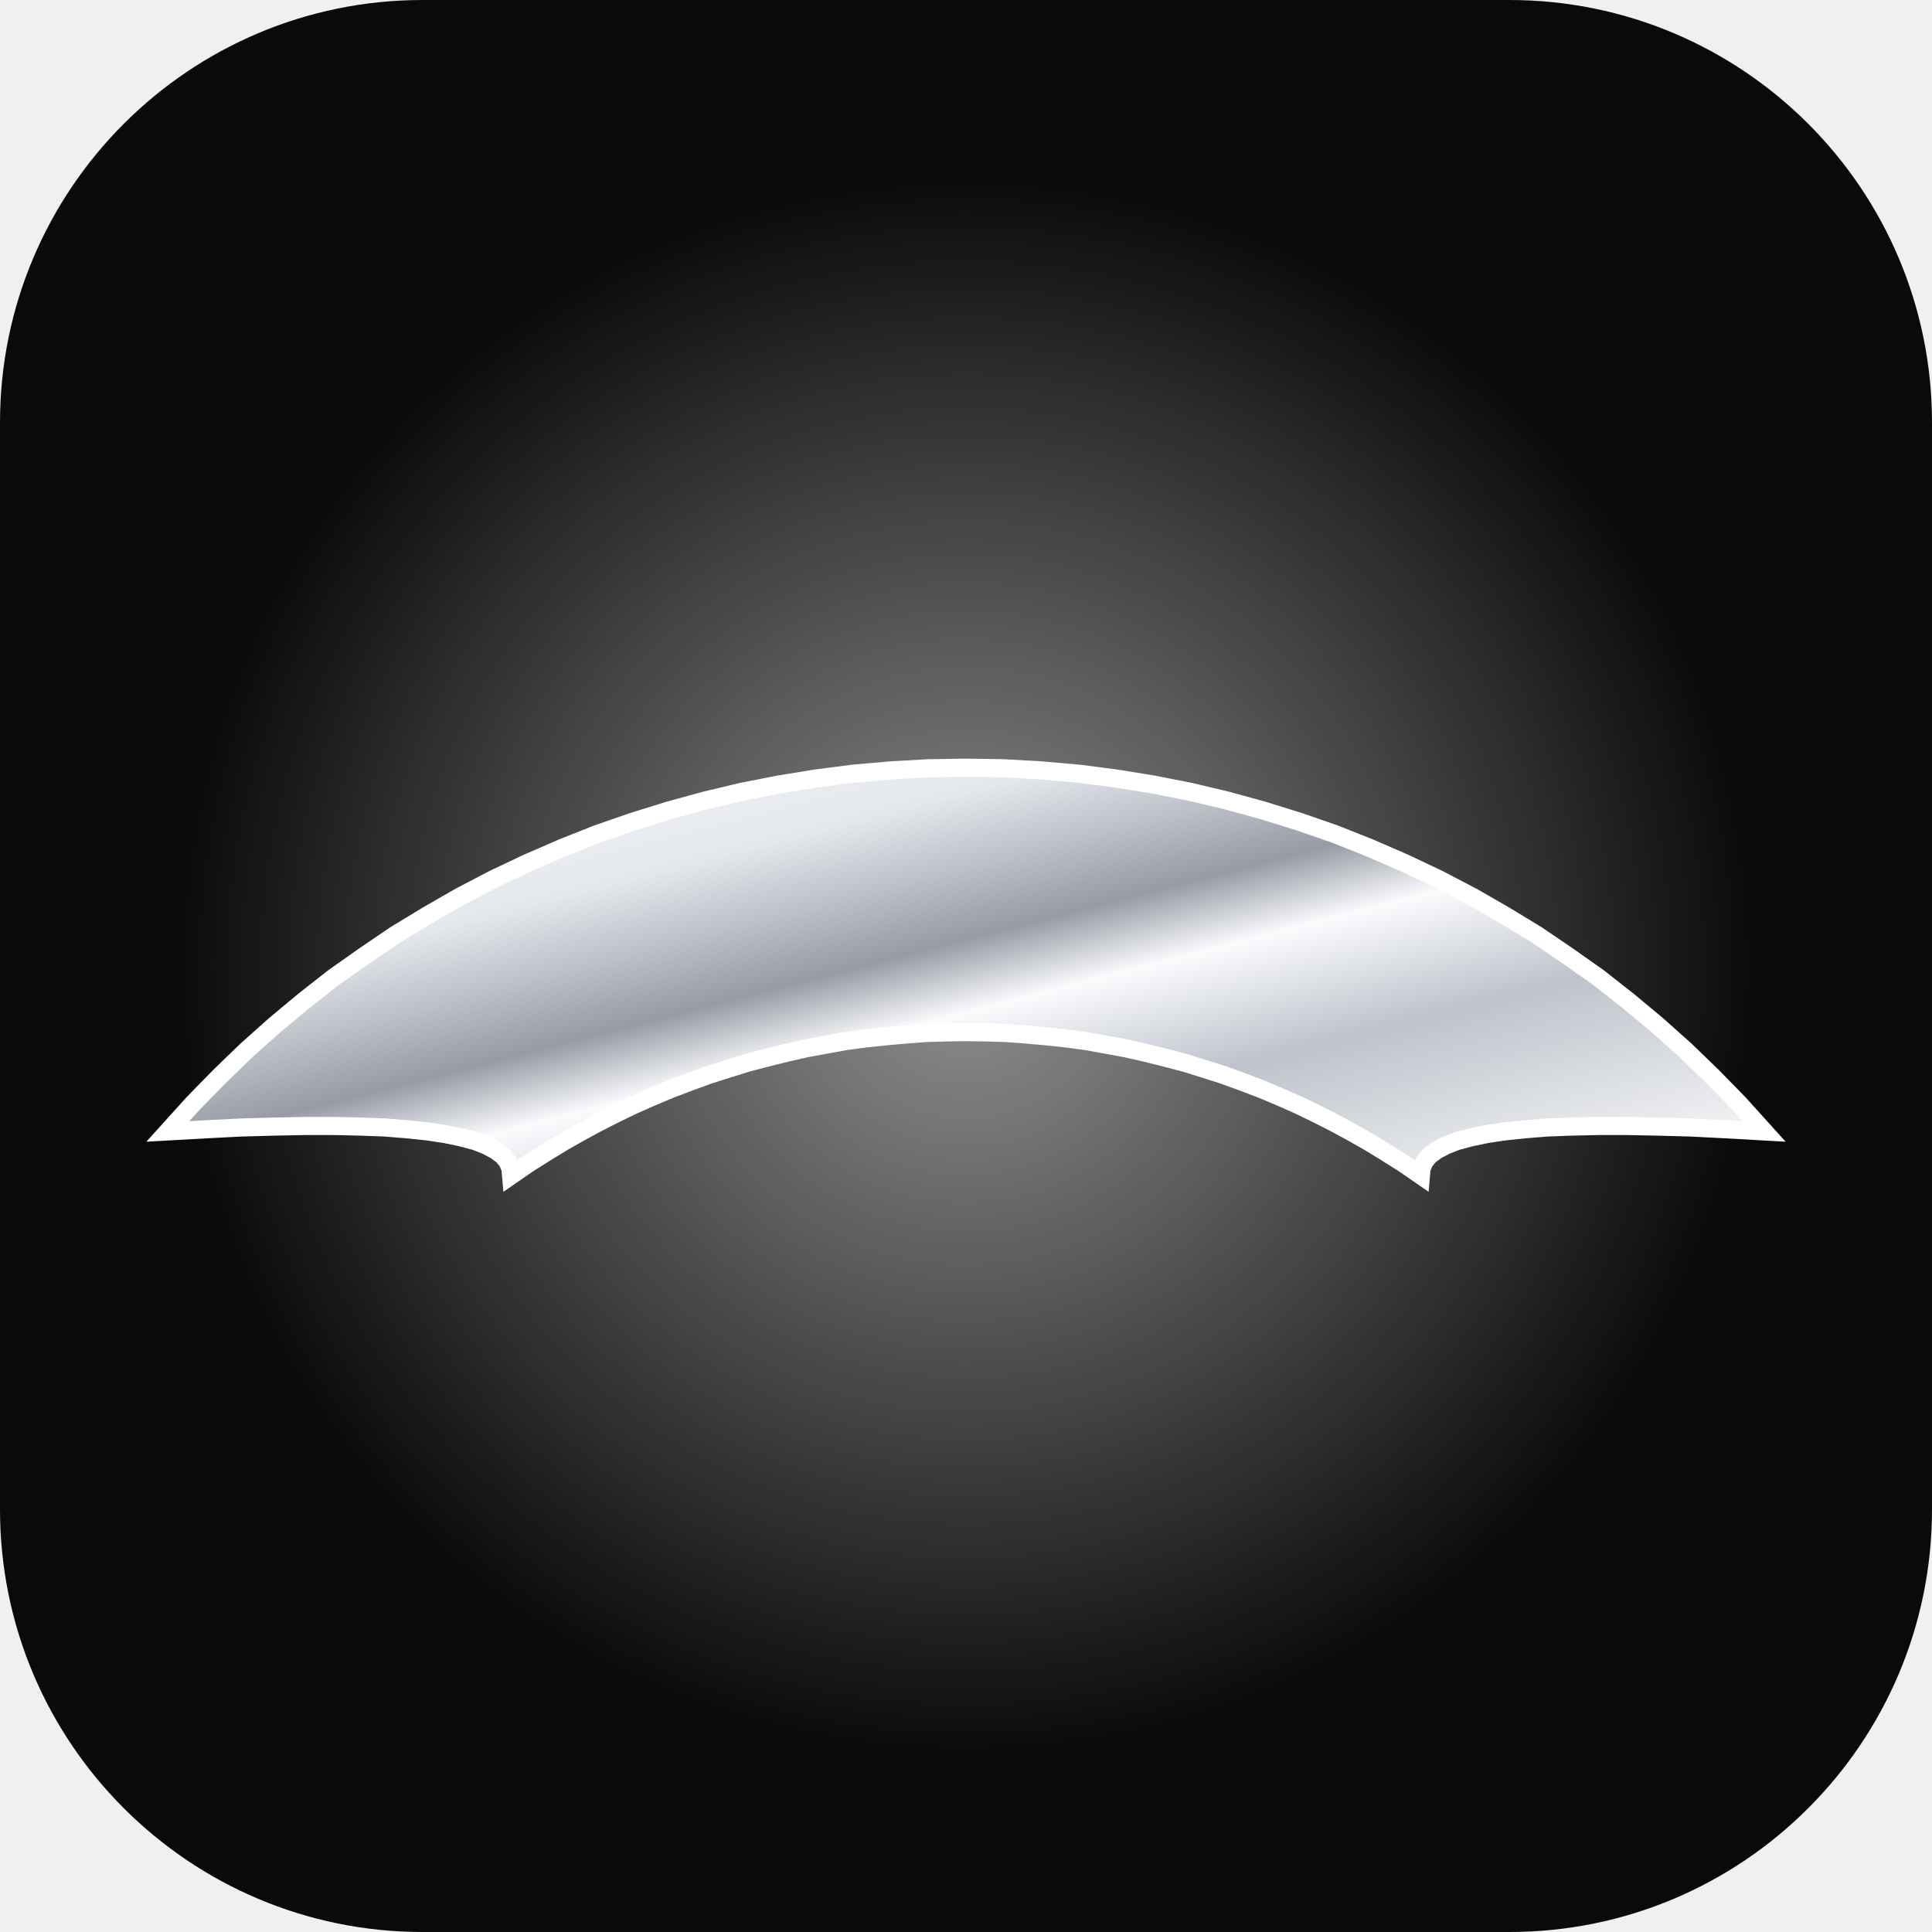
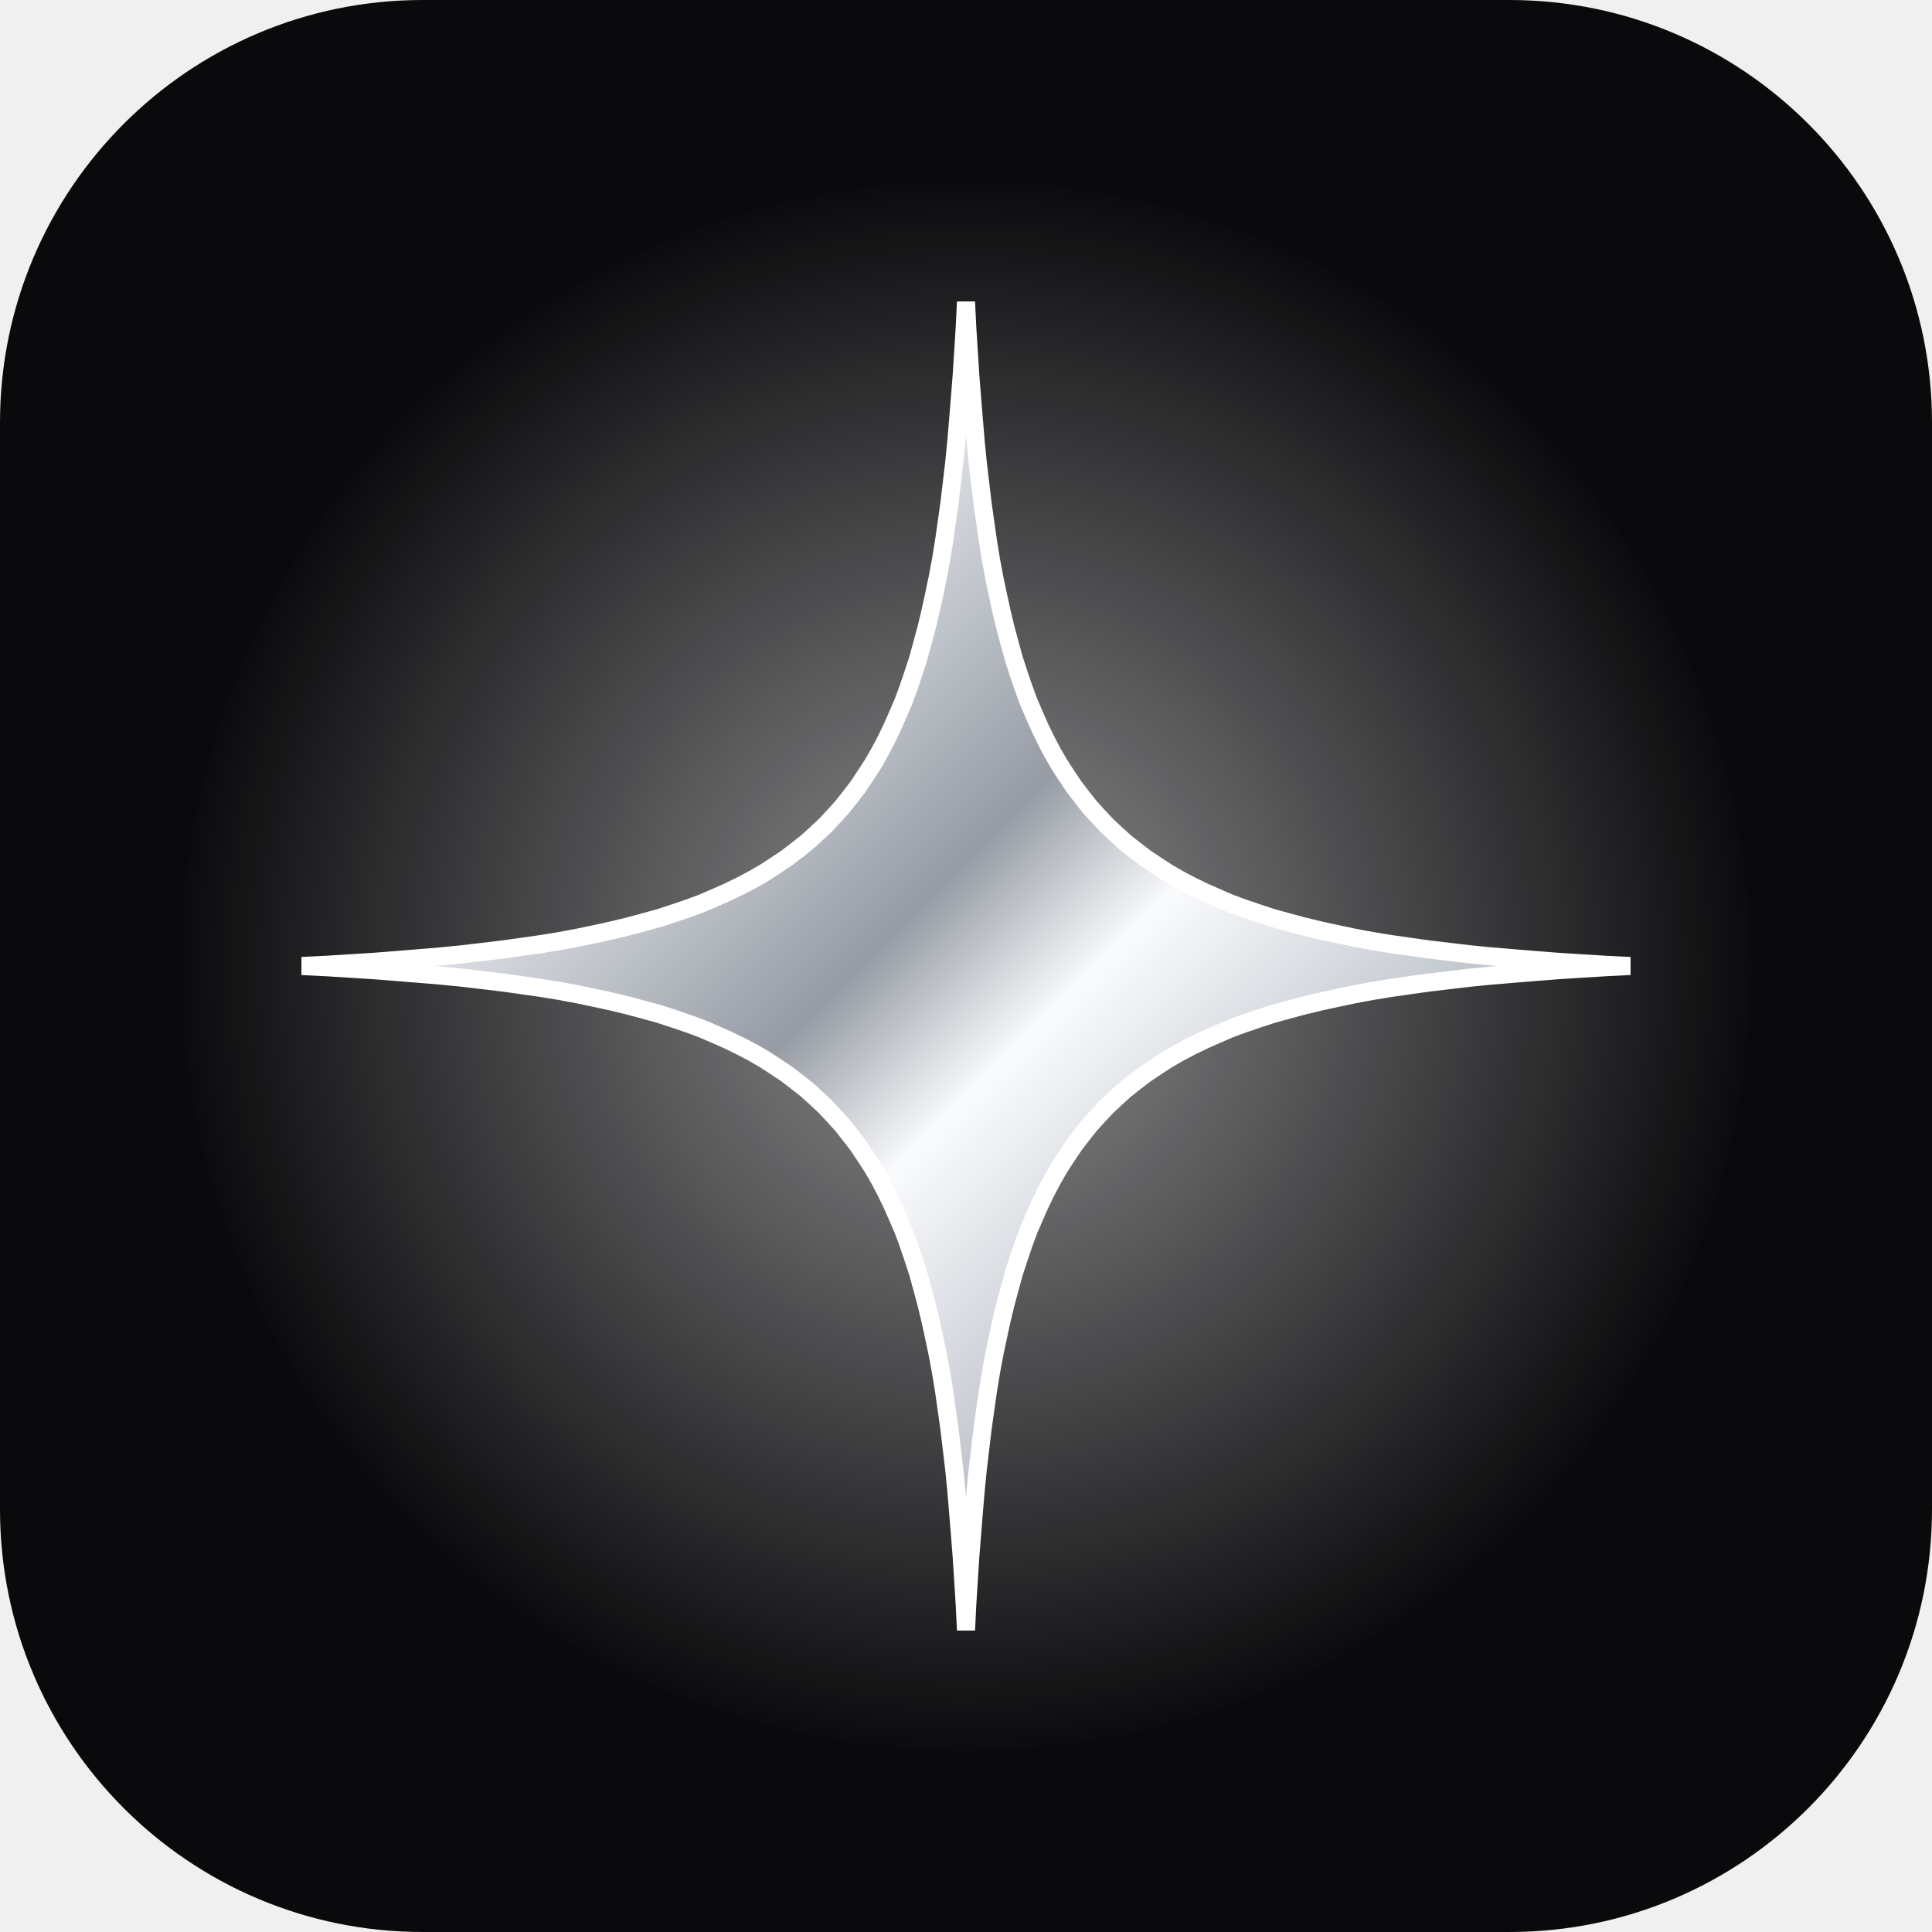
<svg xmlns="http://www.w3.org/2000/svg" viewBox="0 0 64 64">
  <defs>
    <linearGradient id="g" x1="0" y1="0" x2="1" y2="1">
      <stop offset="0" stop-color="rgb(255,255,255)" />
      <stop offset="0.28" stop-color="rgb(228,231,236)" />
      <stop offset="0.46" stop-color="rgb(150,155,164)" />
      <stop offset="0.55" stop-color="rgb(250,251,253)" />
      <stop offset="0.7" stop-color="rgb(190,195,203)" />
      <stop offset="1" stop-color="rgb(255,255,255)" />
    </linearGradient>
  </defs>
  <defs>
    <radialGradient id="h">
      <stop offset="0" stop-color="#fff" stop-opacity=".55" />
      <stop offset="1" stop-color="#fff" stop-opacity="0" />
    </radialGradient>
  </defs>
  <rect width="64" height="64" rx="14" fill="#0a0a0c" />
  <circle cx="32" cy="32" r="26" fill="url(#h)" />
-   <path d="M5.56 37.48L6.40 36.55L7.27 35.66L8.17 34.79L9.10 33.96L10.06 33.16L11.04 32.39L12.06 31.67L13.09 30.97L14.16 30.32L15.24 29.70L16.35 29.12L17.47 28.59L18.62 28.09L19.78 27.63L20.96 27.22L22.15 26.85L23.35 26.52L24.57 26.23L25.79 25.99L27.02 25.79L28.26 25.63L29.51 25.52L30.75 25.45L32.00 25.43L33.25 25.45L34.49 25.52L35.74 25.63L36.98 25.79L38.21 25.99L39.43 26.23L40.65 26.52L41.85 26.85L43.04 27.22L44.22 27.63L45.38 28.09L46.53 28.59L47.65 29.12L48.76 29.70L49.84 30.32L50.91 30.97L51.94 31.67L52.96 32.39L53.94 33.16L54.90 33.96L55.83 34.79L56.73 35.66L57.60 36.55L58.44 37.48L57.19 37.41L56.02 37.35L54.92 37.32L53.89 37.30L52.94 37.30L52.05 37.32L51.24 37.35L50.50 37.41L49.83 37.48L49.24 37.57L48.71 37.68L48.26 37.80L47.88 37.95L47.58 38.11L47.34 38.29L47.18 38.49L47.09 38.71L47.07 38.94L46.52 38.56L45.95 38.20L45.38 37.85L44.80 37.52L44.21 37.20L43.62 36.90L43.02 36.61L42.41 36.34L41.79 36.08L41.16 35.84L40.53 35.61L39.90 35.41L39.26 35.21L38.61 35.04L37.97 34.88L37.31 34.73L36.66 34.61L36.00 34.49L35.33 34.40L34.67 34.33L34.00 34.27L33.34 34.22L32.67 34.20L32.00 34.19L31.33 34.20L30.66 34.22L30.00 34.27L29.33 34.33L28.67 34.40L28.00 34.49L27.34 34.61L26.69 34.73L26.03 34.88L25.39 35.04L24.74 35.21L24.10 35.41L23.47 35.61L22.84 35.84L22.21 36.08L21.59 36.34L20.98 36.61L20.38 36.90L19.79 37.20L19.20 37.52L18.62 37.85L18.05 38.20L17.48 38.56L16.93 38.94L16.91 38.71L16.82 38.49L16.66 38.29L16.42 38.11L16.12 37.95L15.74 37.80L15.29 37.68L14.76 37.57L14.17 37.48L13.50 37.41L12.76 37.35L11.95 37.32L11.06 37.30L10.11 37.30L9.08 37.32L7.98 37.35L6.81 37.41Z" fill="url(#g)" stroke="#fff" stroke-width=".6" />
+   <path d="M32.00 10.00L32.04 10.82L32.09 11.62L32.14 12.41L32.20 13.17L32.26 13.91L32.32 14.63L32.39 15.33L32.47 16.01L32.55 16.68L32.64 17.32L32.73 17.95L32.83 18.56L32.94 19.15L33.06 19.72L33.18 20.27L33.31 20.81L33.45 21.33L33.59 21.84L33.75 22.33L33.91 22.80L34.08 23.26L34.27 23.70L34.46 24.13L34.66 24.54L34.87 24.94L35.09 25.32L35.33 25.69L35.57 26.05L35.83 26.39L36.09 26.72L36.37 27.03L36.66 27.34L36.97 27.63L37.28 27.91L37.61 28.17L37.95 28.43L38.31 28.67L38.68 28.91L39.06 29.13L39.46 29.34L39.87 29.54L40.30 29.73L40.74 29.92L41.20 30.09L41.67 30.25L42.16 30.41L42.67 30.55L43.19 30.69L43.73 30.82L44.28 30.94L44.85 31.06L45.44 31.17L46.05 31.27L46.68 31.36L47.32 31.45L47.99 31.53L48.67 31.61L49.37 31.68L50.09 31.74L50.83 31.80L51.59 31.86L52.38 31.91L53.18 31.96L54.00 32.00L53.18 32.04L52.38 32.09L51.59 32.14L50.83 32.20L50.09 32.26L49.37 32.32L48.67 32.39L47.99 32.47L47.32 32.55L46.68 32.64L46.05 32.73L45.44 32.83L44.85 32.94L44.28 33.06L43.73 33.18L43.19 33.31L42.67 33.45L42.16 33.59L41.67 33.75L41.20 33.91L40.74 34.08L40.30 34.27L39.87 34.46L39.46 34.66L39.06 34.87L38.68 35.09L38.31 35.33L37.95 35.57L37.61 35.83L37.28 36.09L36.97 36.37L36.66 36.66L36.37 36.97L36.09 37.28L35.83 37.61L35.57 37.95L35.33 38.31L35.09 38.68L34.87 39.06L34.66 39.46L34.46 39.87L34.27 40.30L34.08 40.74L33.91 41.20L33.75 41.67L33.59 42.16L33.45 42.67L33.31 43.19L33.18 43.73L33.06 44.28L32.94 44.85L32.83 45.44L32.73 46.05L32.64 46.68L32.55 47.32L32.47 47.99L32.39 48.67L32.32 49.37L32.26 50.09L32.20 50.83L32.14 51.59L32.09 52.38L32.04 53.18L32.00 54.00L31.96 53.18L31.91 52.38L31.86 51.59L31.80 50.83L31.74 50.09L31.68 49.37L31.61 48.67L31.53 47.99L31.45 47.32L31.36 46.68L31.27 46.05L31.17 45.44L31.06 44.85L30.94 44.28L30.82 43.73L30.69 43.19L30.55 42.67L30.41 42.16L30.25 41.67L30.09 41.20L29.92 40.74L29.73 40.30L29.54 39.87L29.34 39.46L29.13 39.06L28.91 38.68L28.67 38.31L28.43 37.95L28.17 37.61L27.91 37.28L27.63 36.97L27.34 36.66L27.03 36.37L26.72 36.09L26.39 35.83L26.05 35.57L25.69 35.33L25.32 35.09L24.94 34.87L24.54 34.66L24.13 34.46L23.70 34.27L23.26 34.08L22.80 33.91L22.33 33.75L21.84 33.59L21.33 33.45L20.81 33.31L20.27 33.18L19.72 33.06L19.15 32.94L18.56 32.83L17.95 32.73L17.32 32.64L16.68 32.55L16.01 32.47L15.33 32.39L14.63 32.32L13.91 32.26L13.17 32.20L12.41 32.14L11.62 32.09L10.82 32.04L10.00 32.00L10.82 31.96L11.62 31.91L12.41 31.86L13.17 31.80L13.91 31.74L14.63 31.68L15.33 31.61L16.01 31.53L16.68 31.45L17.32 31.36L17.95 31.27L18.56 31.17L19.15 31.06L19.72 30.94L20.27 30.82L20.81 30.69L21.33 30.55L21.84 30.41L22.33 30.25L22.80 30.09L23.26 29.92L23.70 29.73L24.13 29.54L24.54 29.34L24.94 29.13L25.32 28.91L25.69 28.67L26.05 28.43L26.39 28.17L26.72 27.91L27.03 27.63L27.34 27.34L27.63 27.03L27.91 26.72L28.17 26.39L28.43 26.05L28.67 25.69L28.91 25.32L29.13 24.94L29.34 24.54L29.54 24.13L29.73 23.70L29.92 23.26L30.09 22.80L30.25 22.33L30.41 21.84L30.55 21.33L30.69 20.81L30.82 20.27L30.94 19.72L31.06 19.15L31.17 18.56L31.27 17.95L31.36 17.32L31.45 16.68L31.53 16.01L31.61 15.33L31.68 14.63L31.74 13.91L31.80 13.17L31.86 12.41L31.91 11.62L31.96 10.82Z" fill="url(#g)" stroke="#fff" stroke-width=".6" />
</svg>
